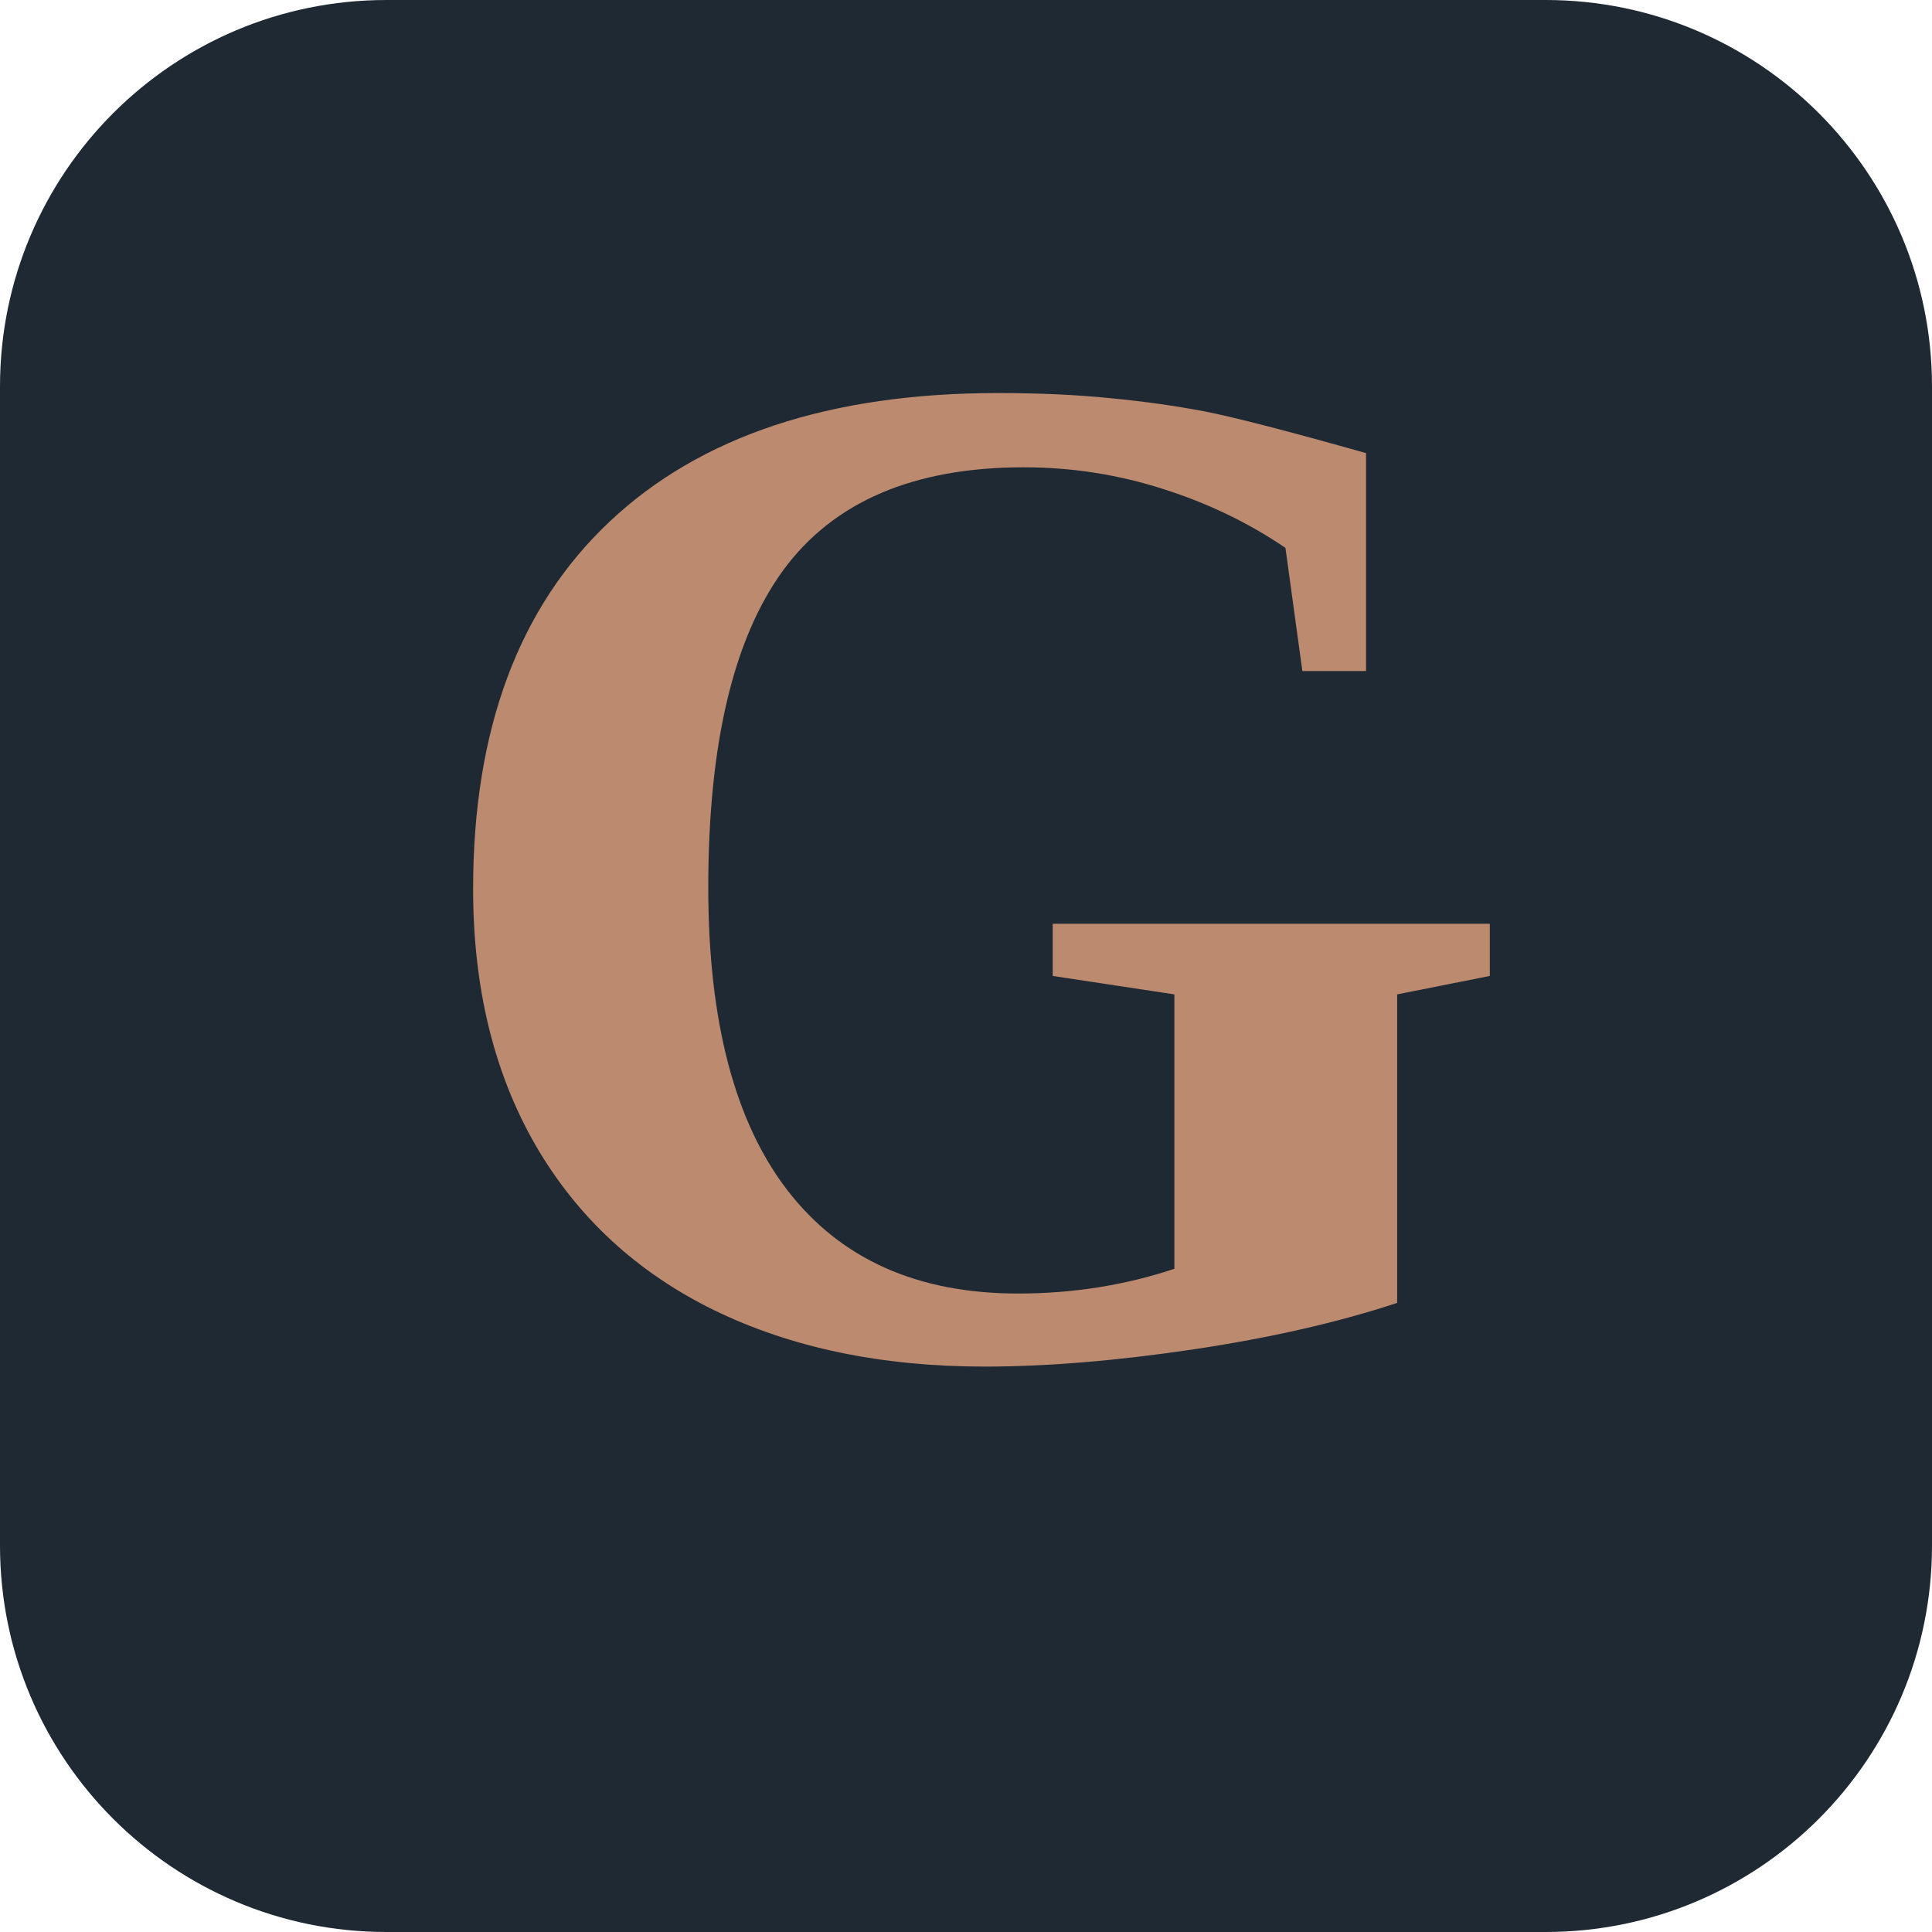
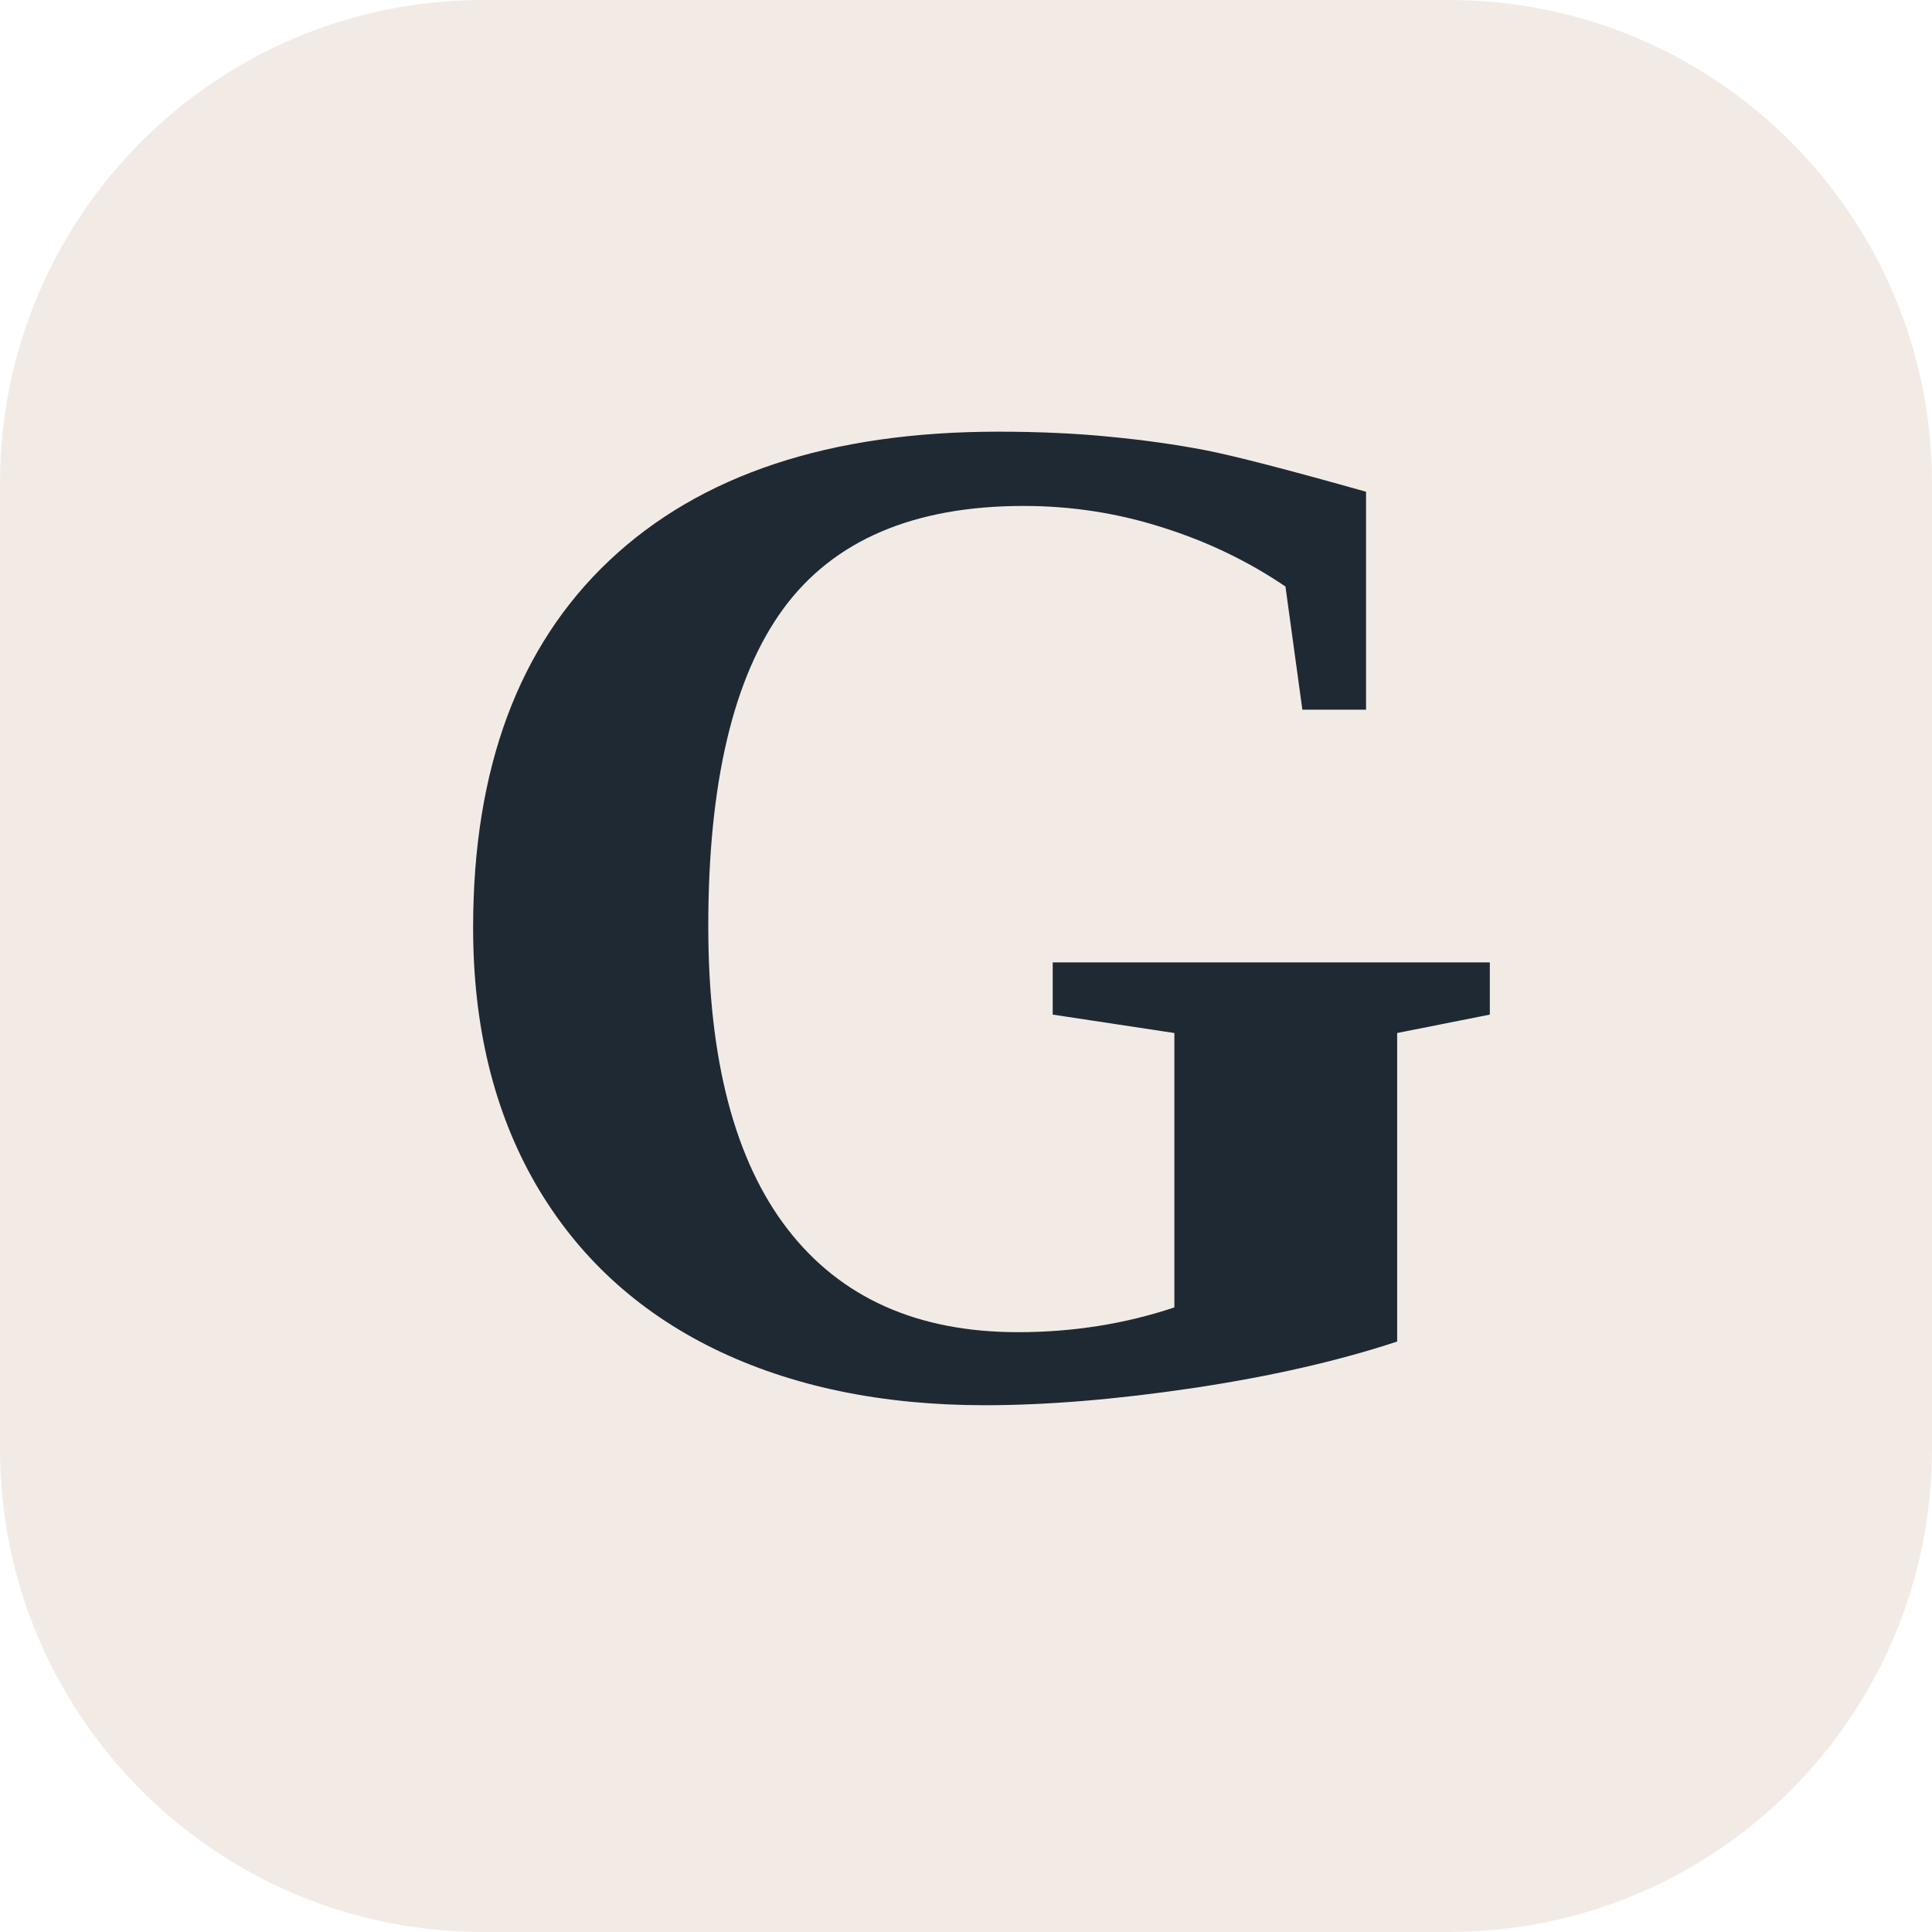
<svg xmlns="http://www.w3.org/2000/svg" viewBox="0 0 100 100">
-   <rect width="100" height="100" rx="20" fill="#1F2933" />
-   <text x="50" y="70" font-family="'Times New Roman', serif" font-weight="bold" font-size="75" fill="#BC8A6F" text-anchor="middle">G</text>
+   <rect width="100" height="100" rx="25" fill="#F2EBE5" />
+   <text x="50" y="72" font-family="'Times New Roman', serif" font-weight="bold" font-size="75" fill="#1F2933" text-anchor="middle">G</text>
</svg>
